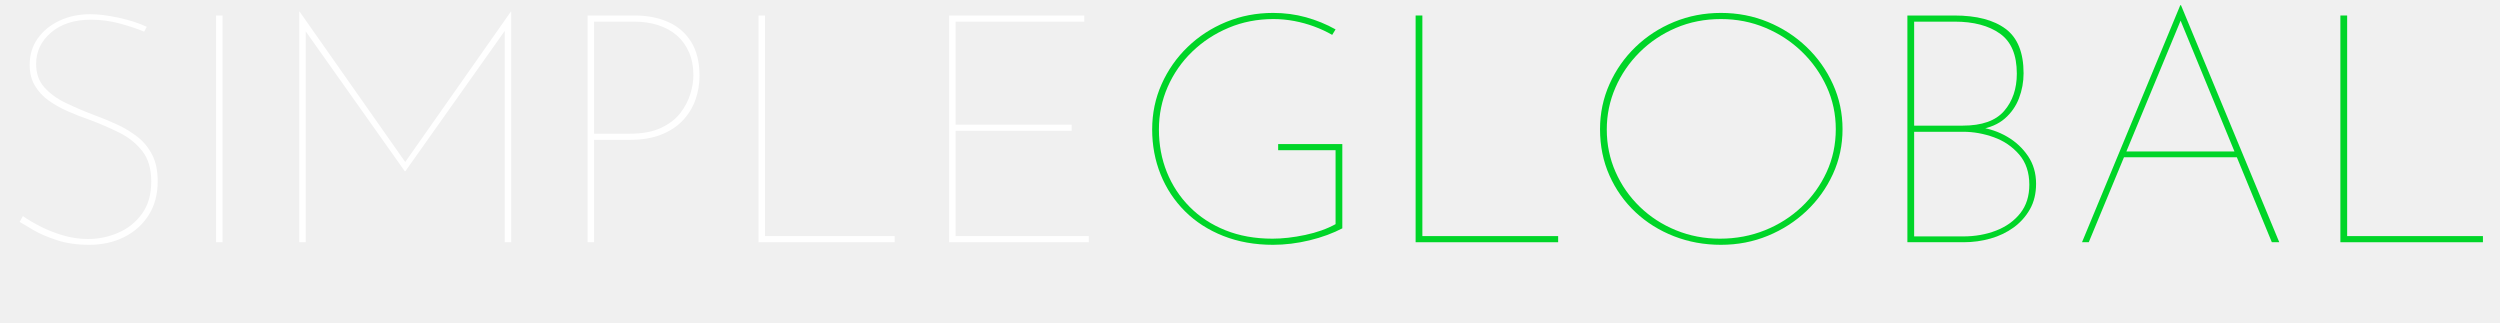
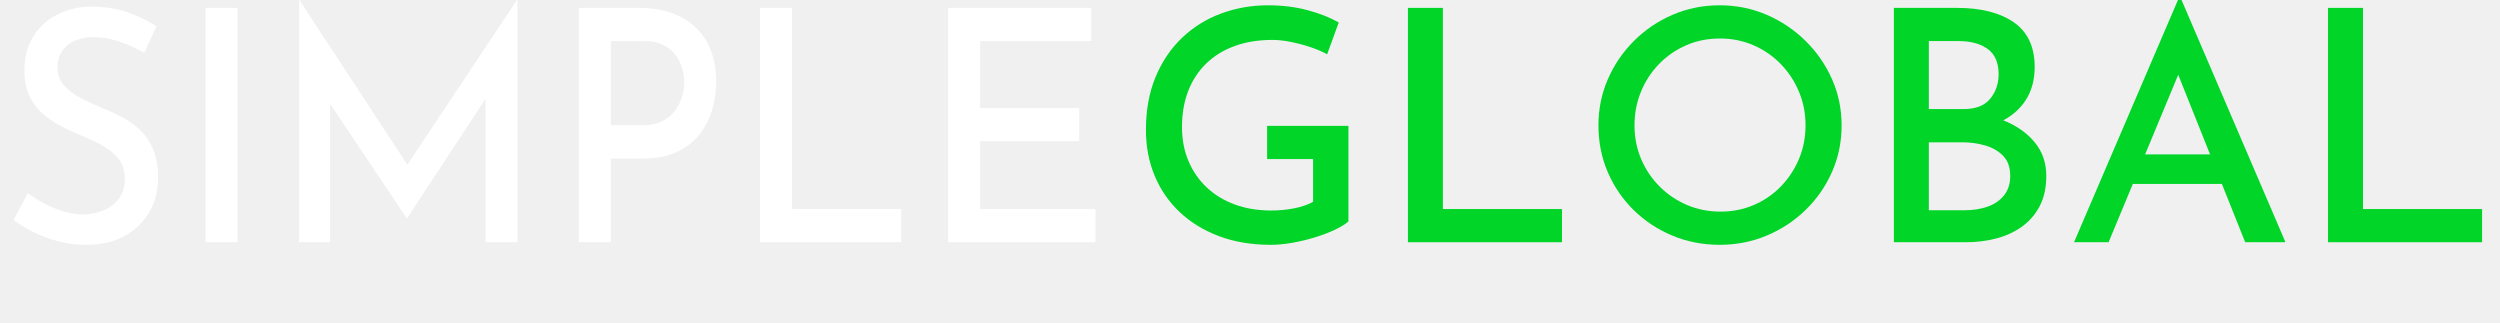
<svg xmlns="http://www.w3.org/2000/svg" version="1.1" width="247.7" height="32.0" viewBox="0 0 247.7 32.0">
-   <g style="fill:#ffffff;stroke:none" transform="translate(0,24.000) scale(0.031954,-0.032)">
-     <path transform="translate(0,0)" d="M447 652Q419 664 374.0 676.5Q329 689 282 689Q205 689 158.5 649.5Q112 610 112 552Q112 508 137.5 479.5Q163 451 203.5 431.5Q244 412 291 394Q327 381 362.0 365.0Q397 349 426.0 326.5Q455 304 472.0 270.5Q489 237 489 189Q489 128 461.0 84.0Q433 40 385.0 16.0Q337 -8 277 -8Q220 -8 176.0 6.5Q132 21 103.0 38.0Q74 55 61 63L71 81Q92 66 124.0 49.5Q156 33 194.5 21.5Q233 10 273 10Q322 10 367.0 29.5Q412 49 440.5 88.5Q469 128 469 188Q469 247 441.0 282.5Q413 318 369.5 339.5Q326 361 278 379Q243 391 210.0 405.5Q177 420 150.5 439.0Q124 458 108.0 485.0Q92 512 92 549Q92 596 117.0 631.0Q142 666 184.5 686.0Q227 706 280 706Q318 706 368.5 695.0Q419 684 455 667Z" />
-     <path transform="translate(551,0)" d="M119 702H139V0H119Z" />
-     <path transform="translate(809,0)" d="M119 0V714H120L452 242H443L775 714H776V0H756V665L758 657L448 220H446L136 657L139 664V0Z" />
-     <path transform="translate(1703,0)" d="M265 702Q323 702 368.5 682.0Q414 662 440.0 620.5Q466 579 466 515Q466 477 453.5 441.5Q441 406 415.0 378.0Q389 350 348.0 333.5Q307 317 250 317H139V0H119V702ZM250 336Q308 336 346.5 354.0Q385 372 406.5 400.0Q428 428 437.5 459.0Q447 490 447 517Q447 557 433.5 588.0Q420 619 396.0 640.0Q372 661 338.0 672.0Q304 683 264 683H139V336Z" />
-     <path transform="translate(2233,0)" d="M119 702H139V19H541V0H119Z" />
-     <path transform="translate(2824,0)" d="M119 702H538V683H139V364H499V345H139V19H552V0H119Z" />
+   <g style="fill:#ffffff;stroke:none" transform="translate(0,24.000) scale(0.029773,-0.032)">
+     <path transform="translate(0,0)" d="M480 586.799Q442.4 606.599 398.3 620.799Q354.2 634.999 313.4 634.999Q257.201 634.999 224.201 609.599Q191.201 584.2 191.201 540.2Q191.201 508.6 213.101 485.7Q235.001 462.8 270.101 445.8Q305.201 428.8 343.801 414.2Q377.001 401.8 409.701 385.5Q442.401 369.2 468.6 345.3Q494.8 321.4 510.4 285.9Q526 250.4 526 198.6Q526 141.4 497.4 94.4Q468.8 47.4 415.2 19.7Q361.6 -8 286 -8Q239.6 -8 196.1 2.3Q152.6 12.6 114.4 30.1Q76.2 47.6 45.199 68.6L92.8 152.401Q117.2 134.601 148.1 119.501Q179 104.401 212.4 95.201Q245.8 86.001 276.2 86.001Q309 86.001 341.099 97.301Q373.199 108.601 394.299 133.201Q415.399 157.801 415.399 198.2Q415.399 231.8 396.699 255.2Q377.999 278.599 347.699 295.599Q317.4 312.599 282.4 325.599Q248.4 338.599 213.2 354.599Q178 370.599 147.9 393.499Q117.8 416.399 99.5 449.899Q81.2 483.4 81.2 531.6Q81.2 590.4 108.7 633.8Q136.2 677.2 185.2 702.3Q234.2 727.4 297.8 729.6Q371.201 729.6 425.101 711.8Q479.001 694 520.601 668.6Z" />
+     <path transform="translate(582,0)" d="M102.2 725.6H208.801V0H102.2Z" />
+     <path transform="translate(893,0)" d="M102.2 0V750.001H103.2L488.601 203.199L443 212.799L827.401 750.001H829.001V0H722.799V508.597L729.799 453.996L462 74.797H460L187.201 453.996L205.401 504.197V0Z" />
+     <path transform="translate(1824,0)" d="M301.601 725.6Q382.601 725.6 440.201 698.3Q497.801 671 528.602 619.9Q559.402 568.8 559.402 496.4Q559.402 453.4 546.302 411.099Q533.202 368.799 504.502 334.599Q475.802 300.399 429.101 279.699Q382.401 258.999 315.201 258.999H208.801V0H102.2V725.6ZM314.601 362.4Q355.201 362.4 382.201 375.9Q409.2 389.4 424.5 410.1Q439.8 430.8 446.5 453.4Q453.2 476 453.2 494Q453.2 514.199 446.7 536.499Q440.2 558.799 425.001 578.399Q409.801 597.999 383.901 610.399Q358.001 622.799 319.201 622.799H208.801V362.4Z" />
+     <path transform="translate(2427,0)" d="M102.2 725.6H208.801V102.801H572.001V0H102.2Z" />
+     <path transform="translate(3053,0)" d="M102.2 725.6H578.601V622.799H208.801V415.801H538.401V312.999H208.801V102.801H592.601V0H102.2Z" />
  </g>
-   <g style="fill:#00d528;stroke:none" transform="translate(111.680,24.000) scale(0.033465,-0.032)">
-     <path transform="translate(0,0)" d="M637 43Q617 32 592.5 22.5Q568 13 540.5 6.0Q513 -1 485.5 -4.5Q458 -8 432 -8Q351 -8 284.5 19.5Q218 47 171.0 96.0Q124 145 99.0 210.0Q74 275 74 349Q74 424 102.0 489.5Q130 555 179.0 604.5Q228 654 293.0 682.0Q358 710 432 710Q483 710 529.5 696.5Q576 683 617 659L607 642Q582 657 553.5 668.0Q525 679 494.5 685.0Q464 691 433 691Q362 691 300.5 664.0Q239 637 192.5 590.0Q146 543 120.0 481.0Q94 419 94 349Q94 278 117.5 217.0Q141 156 185.0 109.5Q229 63 291.0 37.0Q353 11 430 11Q475 11 527.0 22.5Q579 34 617 56V285H447V304H637Z" />
-     <path transform="translate(735,0)" d="M119 702H139V19H541V0H119Z" />
-     <path transform="translate(1326,0)" d="M74 350Q74 424 102.0 489.5Q130 555 179.0 604.5Q228 654 293.0 682.0Q358 710 432 710Q506 710 571.0 682.0Q636 654 685.5 604.5Q735 555 763.5 489.5Q792 424 792 350Q792 276 763.5 211.0Q735 146 685.5 97.0Q636 48 571.0 20.0Q506 -8 432 -8Q358 -8 293.0 18.5Q228 45 179.0 93.0Q130 141 102.0 206.5Q74 272 74 350ZM94 349Q94 279 120.0 217.5Q146 156 192.0 109.5Q238 63 299.0 37.0Q360 11 429 11Q500 11 562.0 37.0Q624 63 671.0 109.5Q718 156 745.0 217.5Q772 279 772 350Q772 420 745.0 481.5Q718 543 671.5 590.0Q625 637 563.5 664.0Q502 691 432 691Q360 691 298.5 663.5Q237 636 191.0 588.0Q145 540 119.5 478.5Q94 417 94 349Z" />
-     <path transform="translate(2191,0)" d="M258 702Q357 702 410.0 660.5Q463 619 463 523Q463 483 449.5 446.0Q436 409 407.5 383.0Q379 357 332 349V356Q376 350 414.0 327.0Q452 304 476.0 267.0Q500 230 500 181Q500 136 482.0 102.5Q464 69 434.0 46.0Q404 23 365.5 11.5Q327 0 286 0H119V702ZM283 361Q368 361 405.5 406.5Q443 452 443 522Q443 609 393.0 646.0Q343 683 259 683H139V361ZM284 18Q337 18 381.5 36.0Q426 54 453.0 89.5Q480 125 480 178Q480 235 450.0 271.5Q420 308 375.0 325.0Q330 342 284 342H139V18Z" />
-     <path transform="translate(2764,0)" d="M63 0 354 734H356L647 0H625L349 701L362 704L83 0ZM184 281H527L529 263H182Z" />
-     <path transform="translate(3473,0)" d="M119 702H139V19H541V0H119Z" />
+   <g style="fill:#00d528;stroke:none" transform="translate(111.680,24.000) scale(0.032489,-0.032)">
+     <path transform="translate(0,0)" d="M674.801 64.4Q659.801 51.2 632.801 38.3Q605.801 25.4 572.301 15Q538.8 4.6 503.8 -1.7Q468.8 -8 437.6 -8Q350 -8 279.8 18.9Q209.6 45.8 159.8 93.7Q110 141.6 83.6 206.4Q57.2 271.2 57.2 347.4Q57.2 440.4 86.9 512.3Q116.6 584.201 168.1 633.701Q219.6 683.201 287.1 708.4Q354.6 733.6 429.2 733.6Q494.2 733.6 549.4 718.7Q604.6 703.8 645.201 680.4L609.8 581.799Q589.8 593.399 560.2 603.599Q530.6 613.799 499.8 620.099Q469 626.399 442.6 626.399Q379.4 626.399 328.6 607.799Q277.801 589.199 241.701 553.999Q205.601 518.8 186.401 468.9Q167.201 419 167.201 356.4Q167.201 298.8 187.001 251.301Q206.801 203.801 242.901 169.401Q279.001 135.001 328.901 116.601Q378.8 98.202 439.6 98.202Q475 98.202 509 104.901Q542.999 111.601 566.999 125.201V257.4H426.8V360.201H674.801Z" />
+     <path transform="translate(754,0)" d="M102.2 725.6H208.801V102.801H572.001V0H102.2Z" />
+     <path transform="translate(1380,0)" d="M57.2 361.991Q57.2 437.4 85.8 504.4Q114.4 571.4 165.3 623.1Q216.2 674.8 283.28 704.2Q350.361 733.6 427.08 733.6Q503.2 733.6 570.341 704.184Q637.481 674.767 689.041 623.084Q740.6 571.4 769.7 504.4Q798.8 437.4 798.8 361.881Q798.8 285.161 769.7 218.081Q740.6 151 689.1 100.1Q637.6 49.2 570.426 20.6Q503.252 -8 427.026 -8Q350.2 -8 283.2 20.2Q216.2 48.4 165.3 98.9Q114.4 149.4 85.8 216.585Q57.2 283.771 57.2 361.991ZM167.201 361.576Q167.201 306 187.379 257.723Q207.557 209.445 243.579 172.723Q279.601 136.001 327.131 115.401Q374.661 94.801 429.66 94.801Q484.2 94.801 531.299 115.401Q578.399 136.001 613.548 172.746Q648.696 209.492 668.747 257.8Q688.799 306.108 688.799 361.839Q688.799 417.8 668.499 466.6Q648.199 515.4 612.665 552.302Q577.131 589.205 529.737 610.002Q482.344 630.799 427.6 630.799Q372.208 630.799 324.894 609.873Q277.58 588.948 241.99 551.774Q206.401 514.6 186.801 465.802Q167.201 417.005 167.201 361.576Z" />
+     <path transform="translate(2236,0)" d="M294.601 725.6Q404.801 725.6 468.201 680.7Q531.601 635.8 531.601 542.6Q531.601 483 504.301 440.1Q477.001 397.2 428.3 373.7Q379.6 350.2 314 347.4L298.199 403.801Q374.8 402.201 435.3 377.801Q495.801 353.401 531.401 309.701Q567.001 266.001 567.001 205.8Q567.001 150.6 546.701 111.5Q526.401 72.4 491.901 47.7Q457.401 23 413.801 11.5Q370.201 0 323.201 0H102.2V725.6ZM314.001 412.201Q370.2 412.201 395.9 444.201Q421.6 476.2 421.6 520.4Q421.6 573.599 388.5 598.199Q355.4 622.799 299.601 622.799H208.801V412.201ZM318.201 99.001Q356.6 99.001 388.2 110.301Q419.8 121.601 438.4 145.501Q457 169.401 457 205Q457 245 435.4 267.5Q413.8 290 380.3 299.7Q346.8 309.399 311 309.399H208.801V99.001Z" />
+     <path transform="translate(2860,0)" d="M27.599 0 346.8 755.4H353.2L672.4 0H549.599L317.999 587.998L394.601 638.799L133.001 0ZM221.801 272H480.399L516.6 180.399H190Z" />
+     <path transform="translate(3560,0)" d="M102.2 725.6H208.801V102.801H572.001V0H102.2Z" />
  </g>
</svg>
